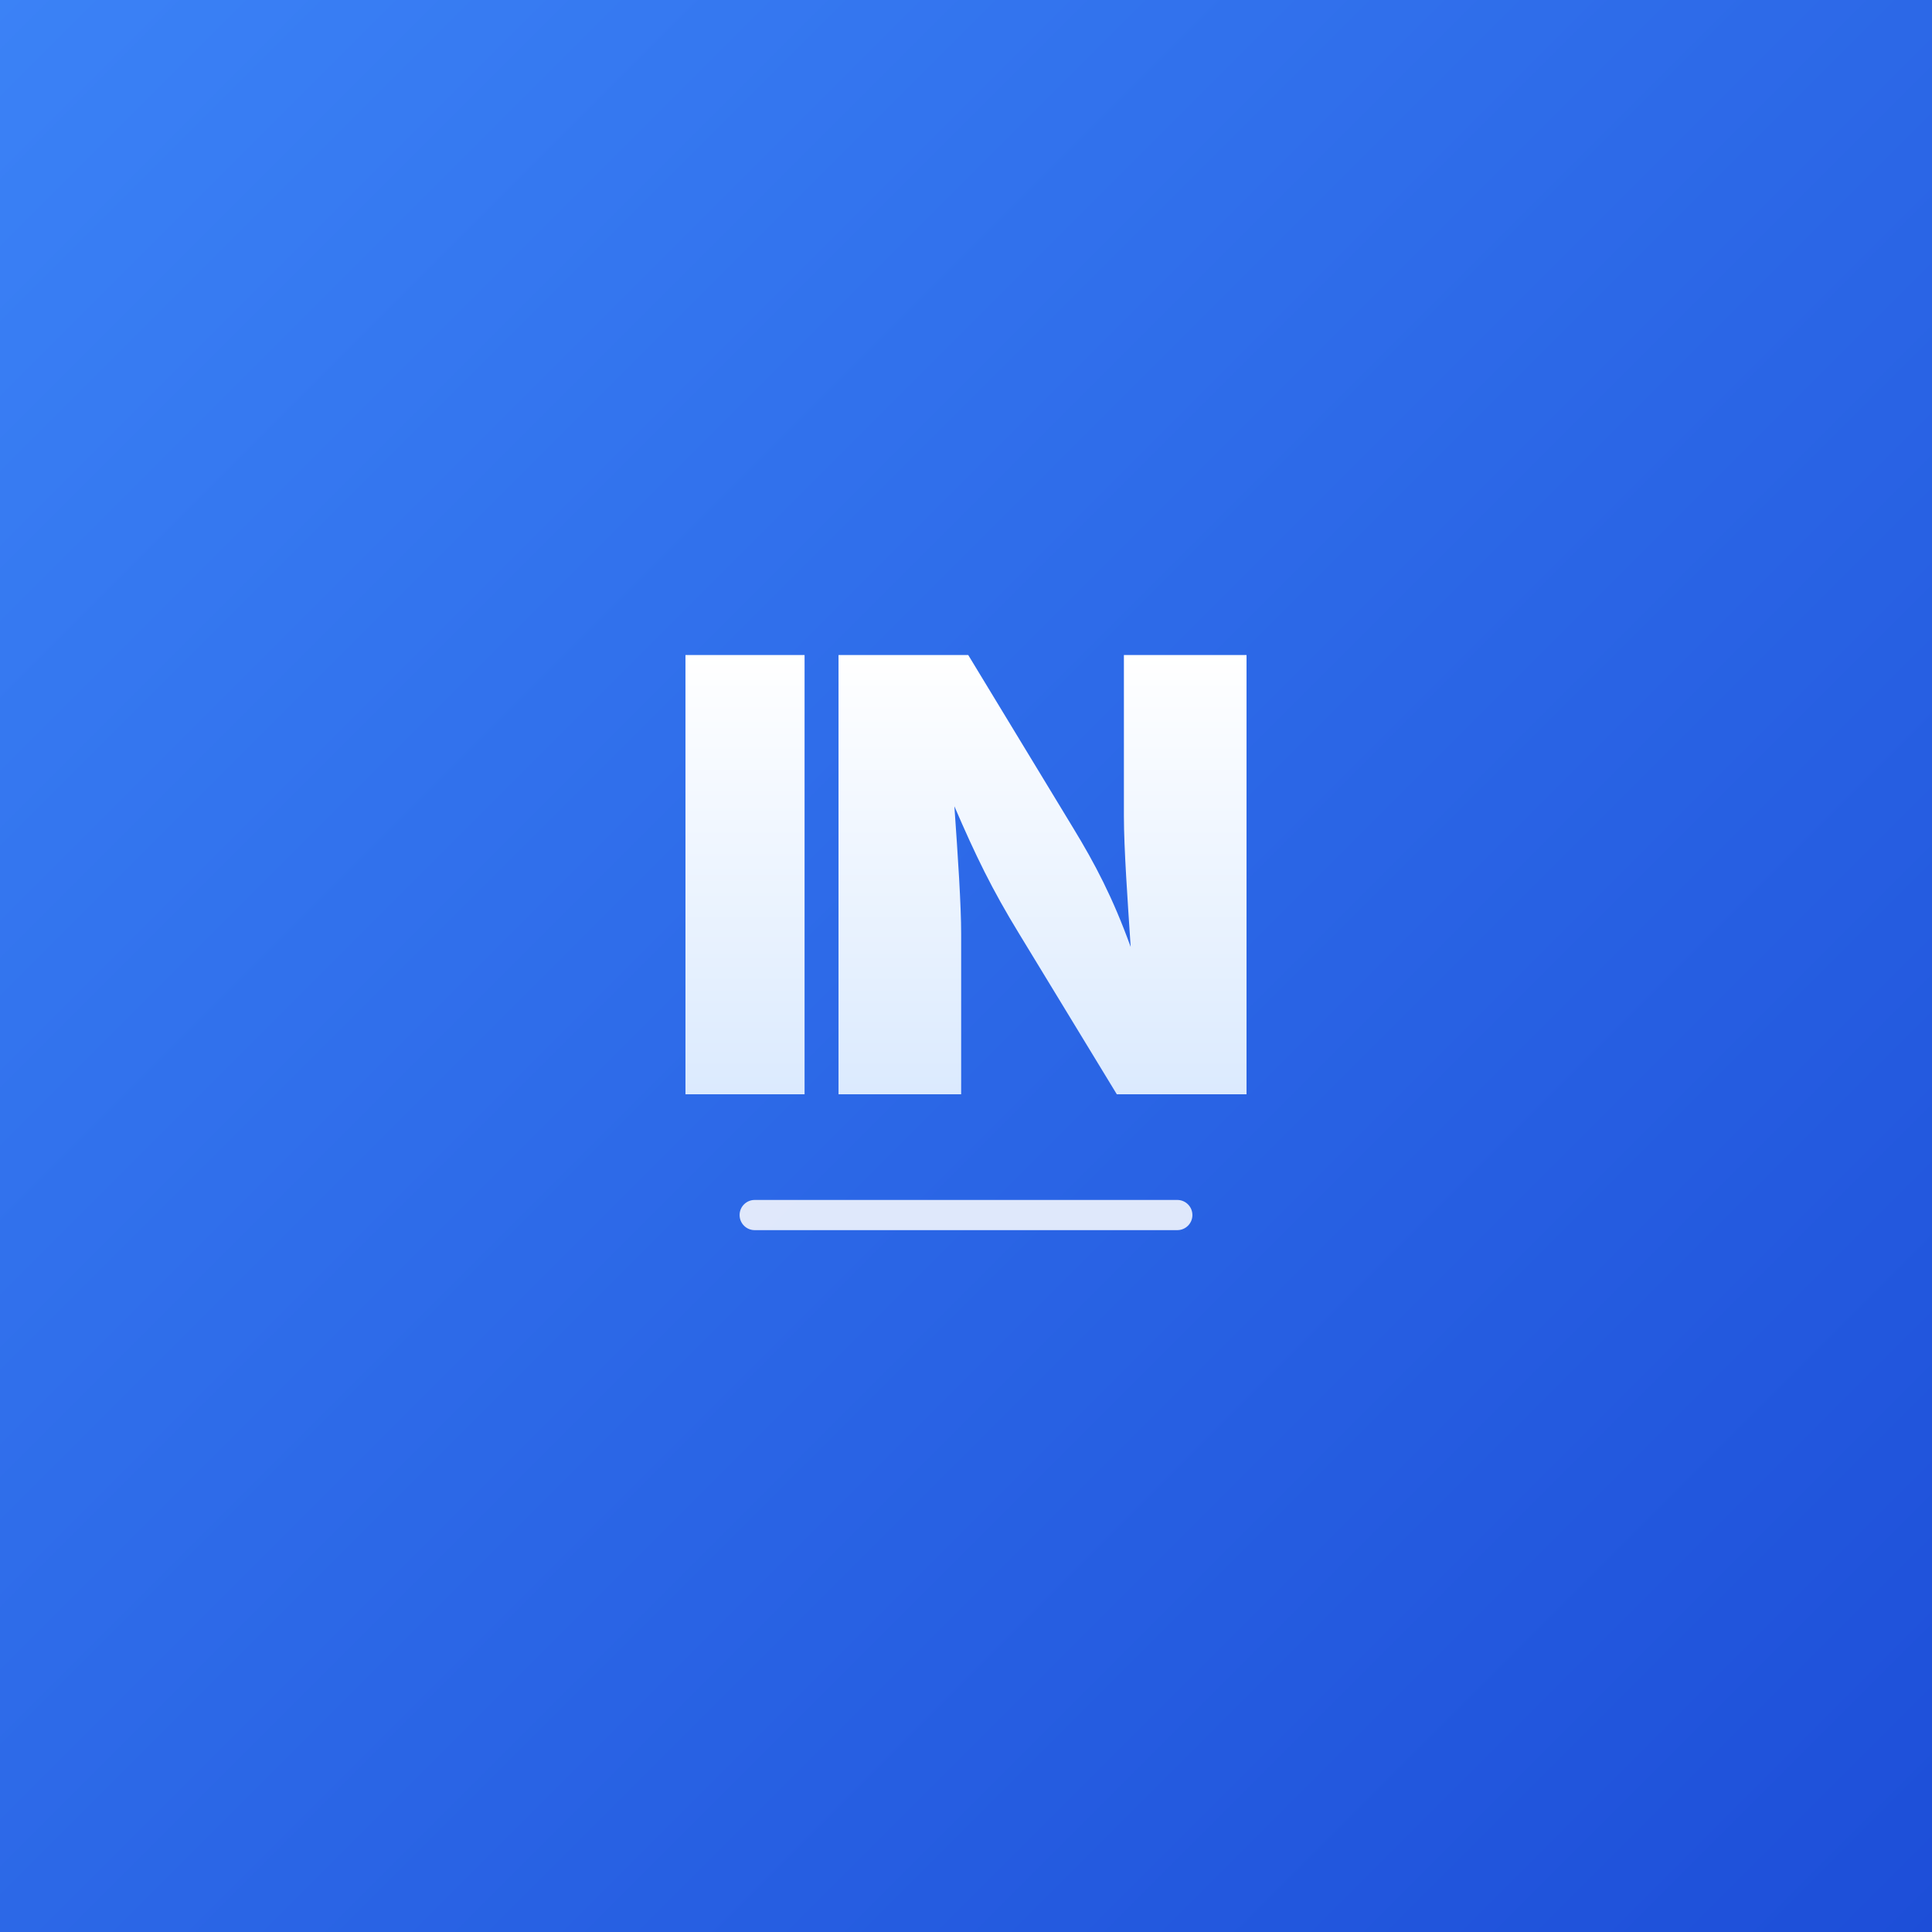
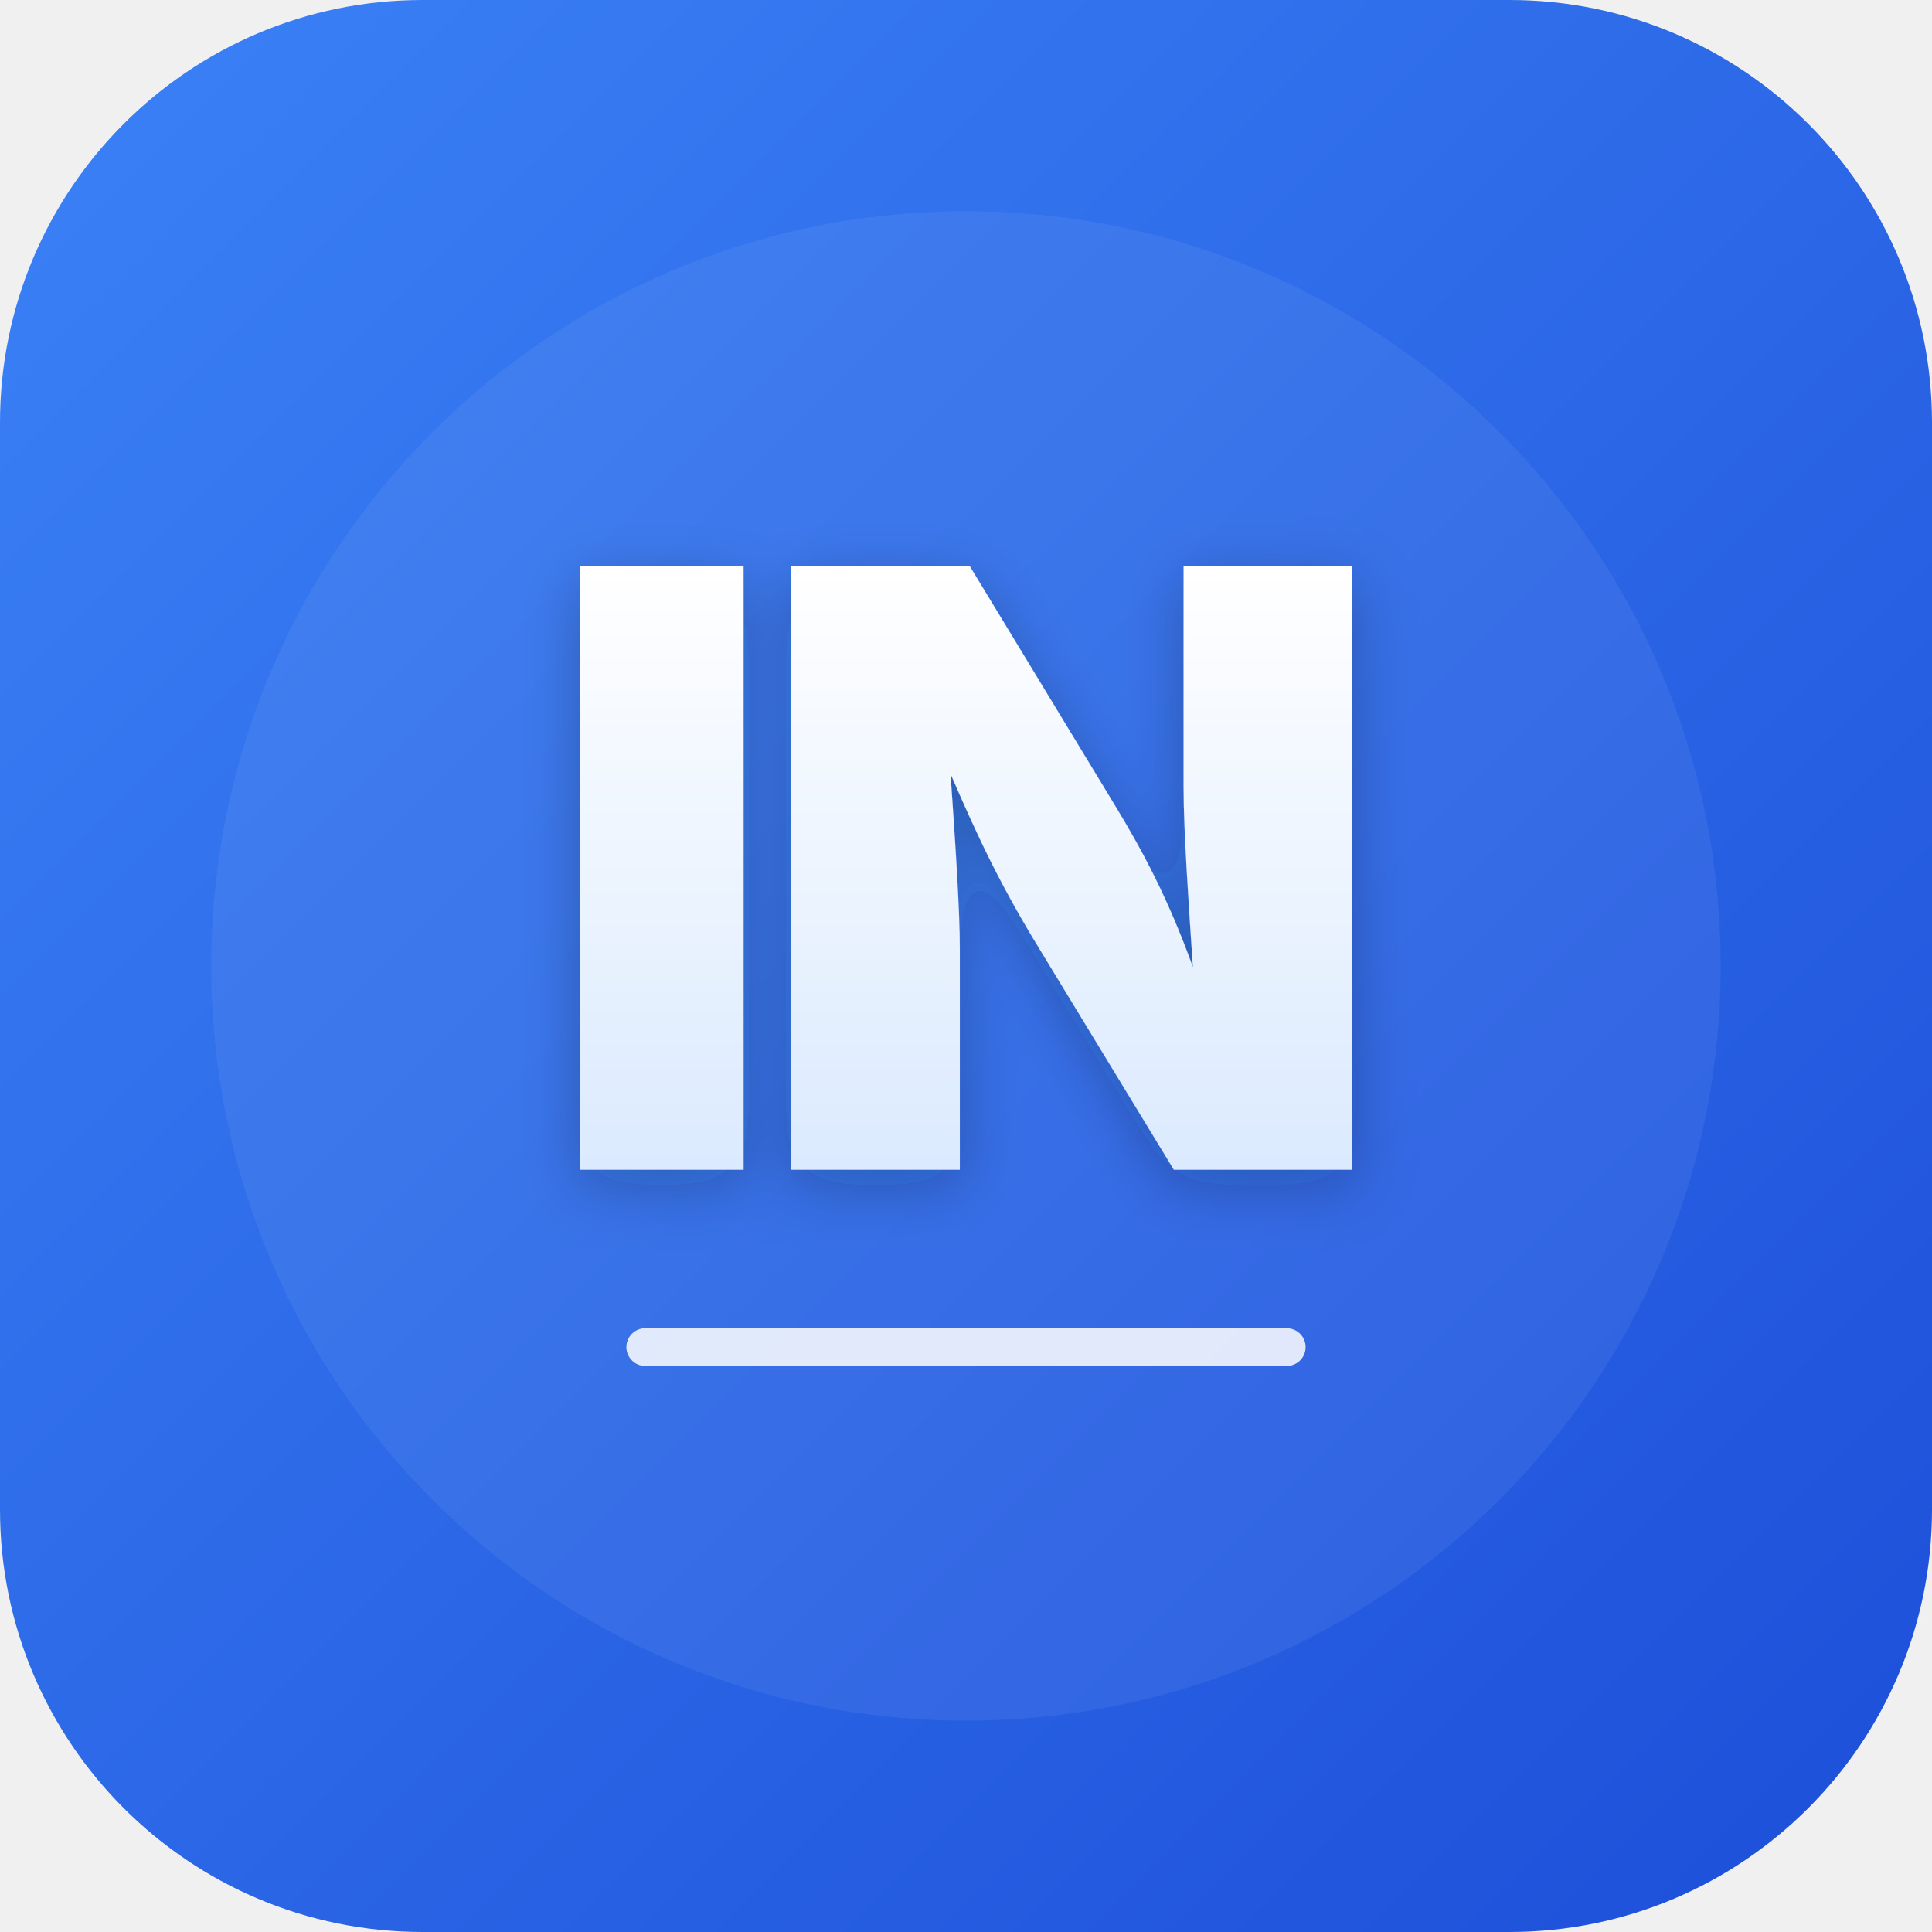
<svg xmlns="http://www.w3.org/2000/svg" viewBox="0 0 512 512" width="512" height="512">
  <defs>
    <linearGradient id="bgGrad" x1="0%" y1="0%" x2="100%" y2="100%">
      <stop offset="0%" stop-color="#3b82f6" />
      <stop offset="100%" stop-color="#1d4ed8" />
    </linearGradient>
    <linearGradient id="textGrad" x1="0%" y1="0%" x2="0%" y2="100%">
      <stop offset="0%" stop-color="#ffffff" />
      <stop offset="100%" stop-color="#dbeafe" />
    </linearGradient>
+     <filter id="shadow" x="-20%" y="-20%" width="140%" height="140%">
+       <feDropShadow dx="0" dy="4" stdDeviation="8" flood-color="#0f172a" flood-opacity="0.25" />
+     </filter>
  </defs>
-   <rect x="0" y="0" width="512" height="512" fill="url(#bgGrad)" />
-   <text x="256" y="290" font-family="'Inter', 'Segoe UI', 'Helvetica Neue', Arial, sans-serif" font-size="160" font-weight="900" fill="url(#textGrad)" text-anchor="middle" letter-spacing="-6">IN</text>
-   <rect x="196" y="318" width="120" height="8" rx="4" fill="#ffffff" opacity="0.85" />
+   <rect x="0" y="0" width="512" height="512" rx="112" fill="url(#bgGrad)" />
+   <circle cx="256" cy="256" r="200" fill="#ffffff" opacity="0.06" />
+   <g filter="url(#shadow)">
+     <text x="256" y="310" font-family="'Inter', 'Segoe UI', 'Helvetica Neue', Arial, sans-serif" font-size="220" font-weight="900" fill="url(#textGrad)" text-anchor="middle" letter-spacing="-8">IN</text>
+   </g>
+   <rect x="166" y="352" width="180" height="10" rx="5" fill="#ffffff" opacity="0.85" />
</svg>
